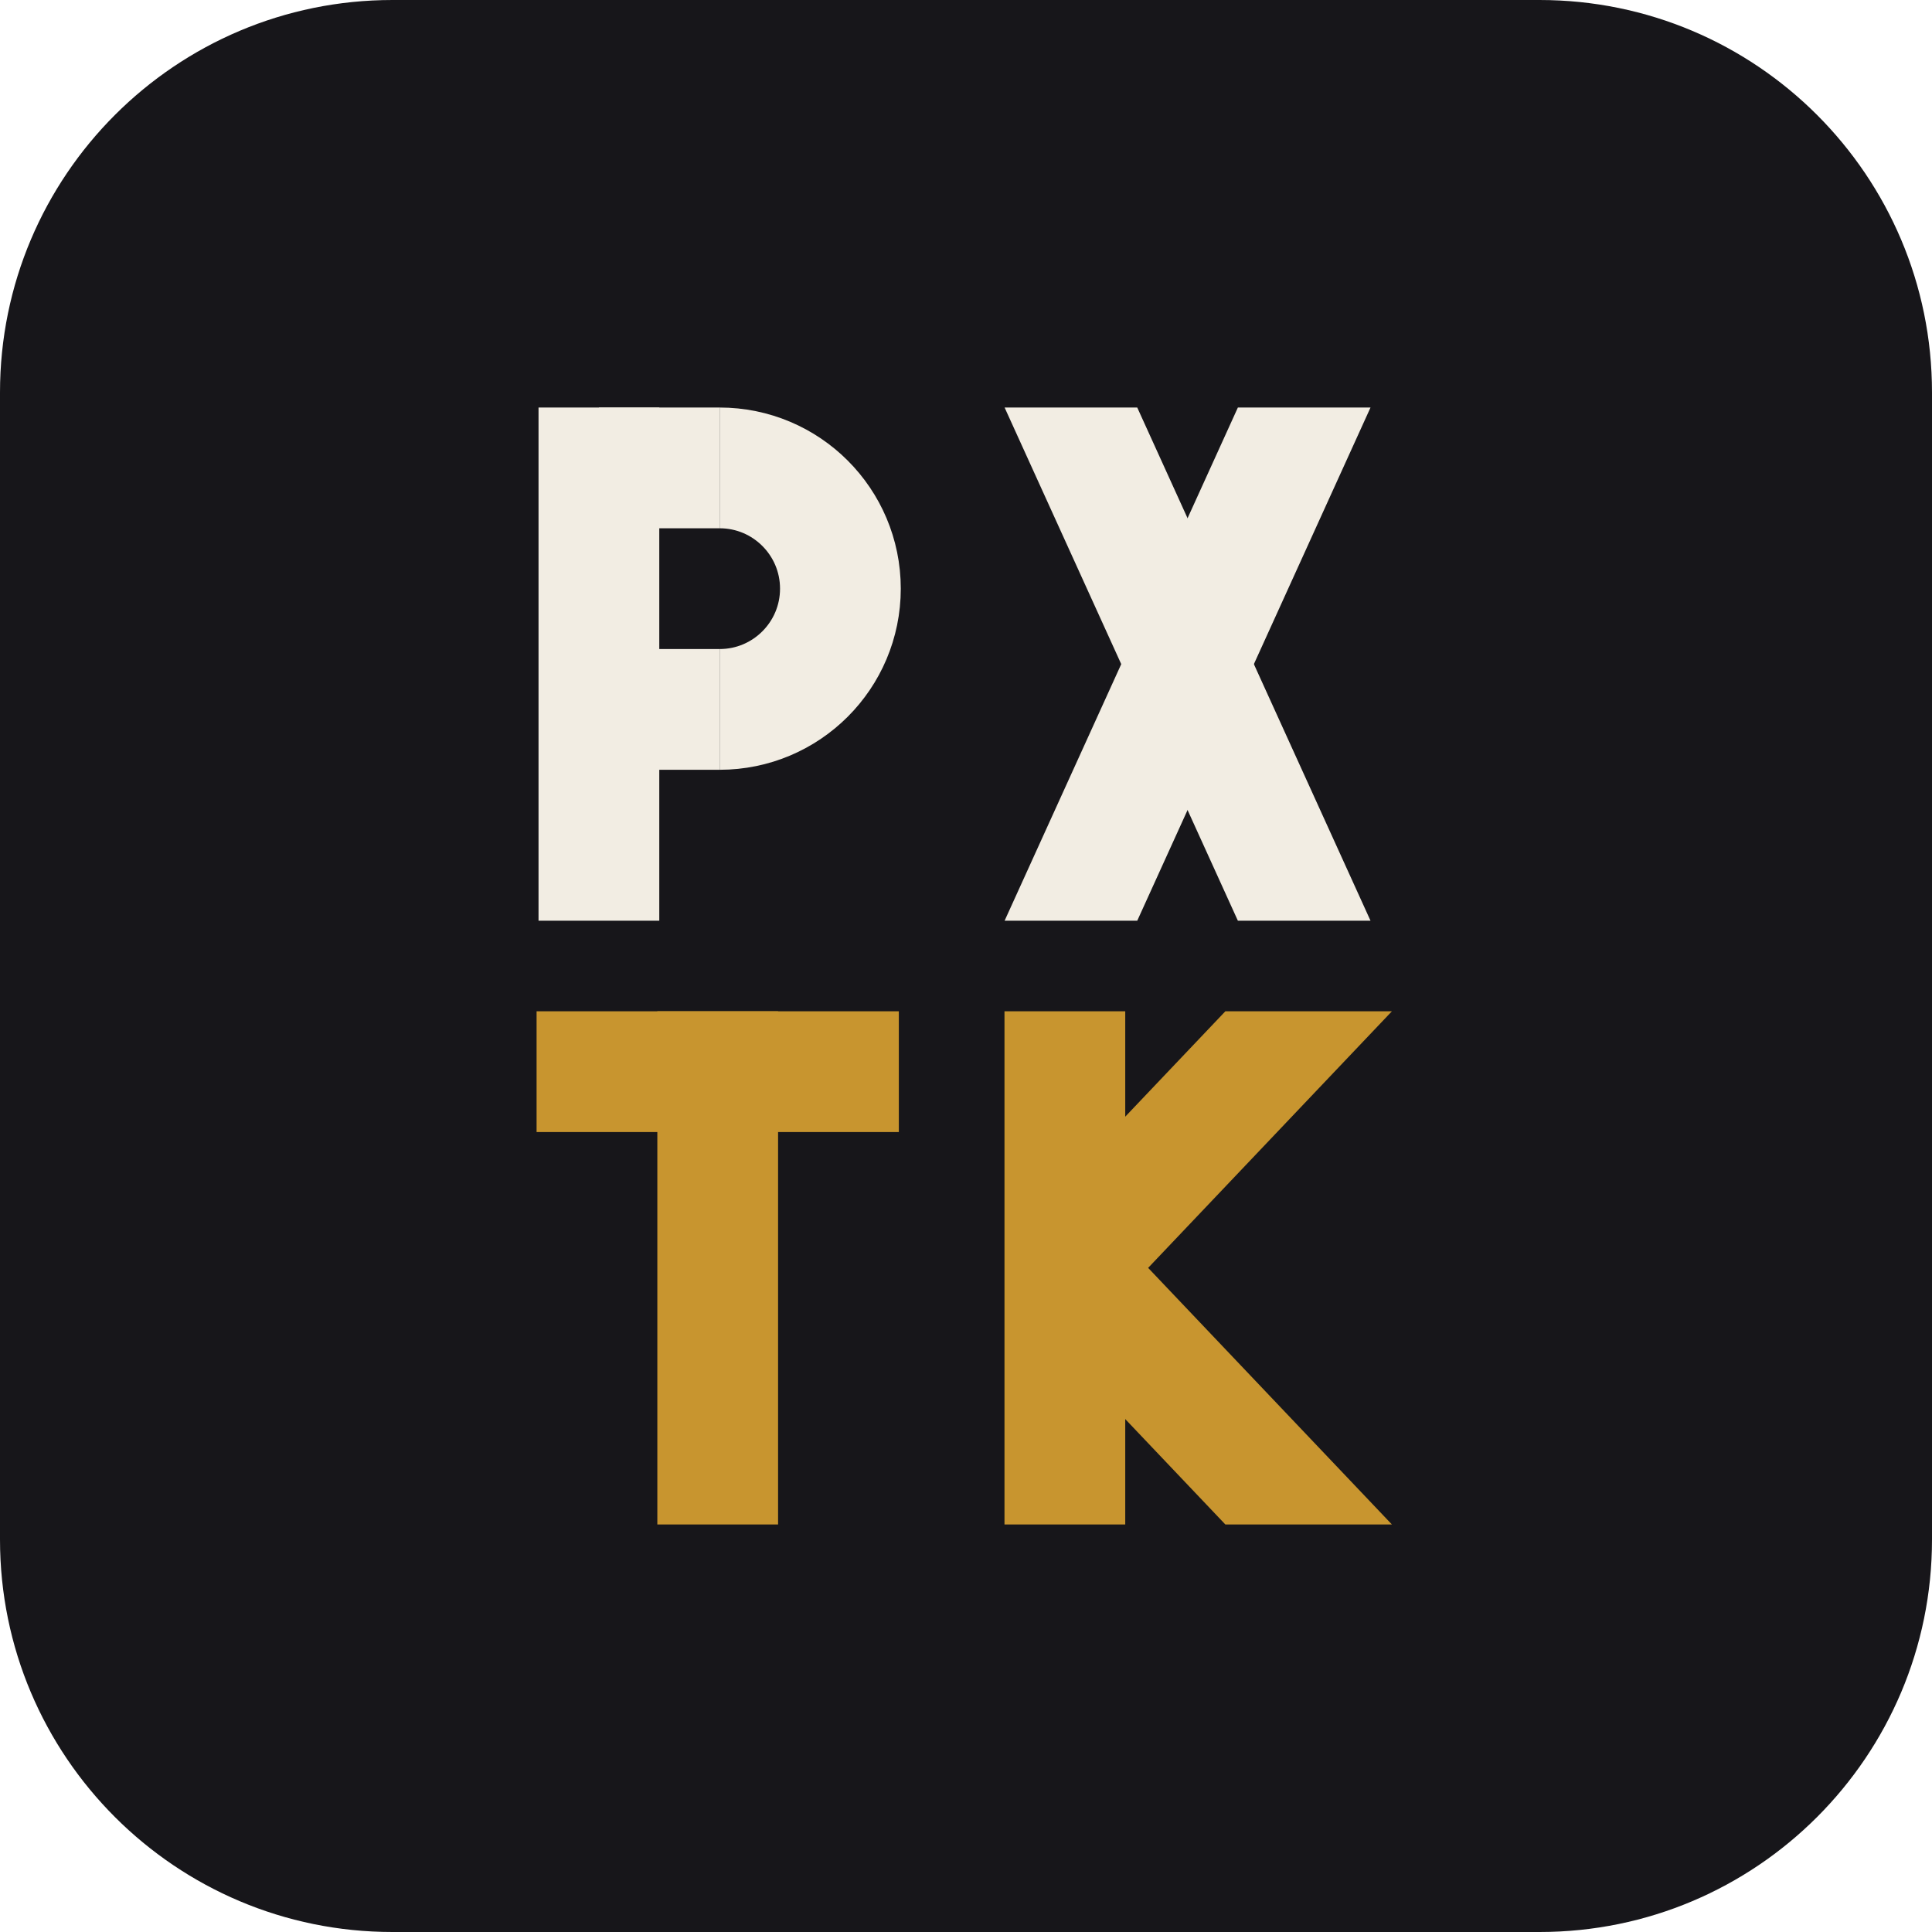
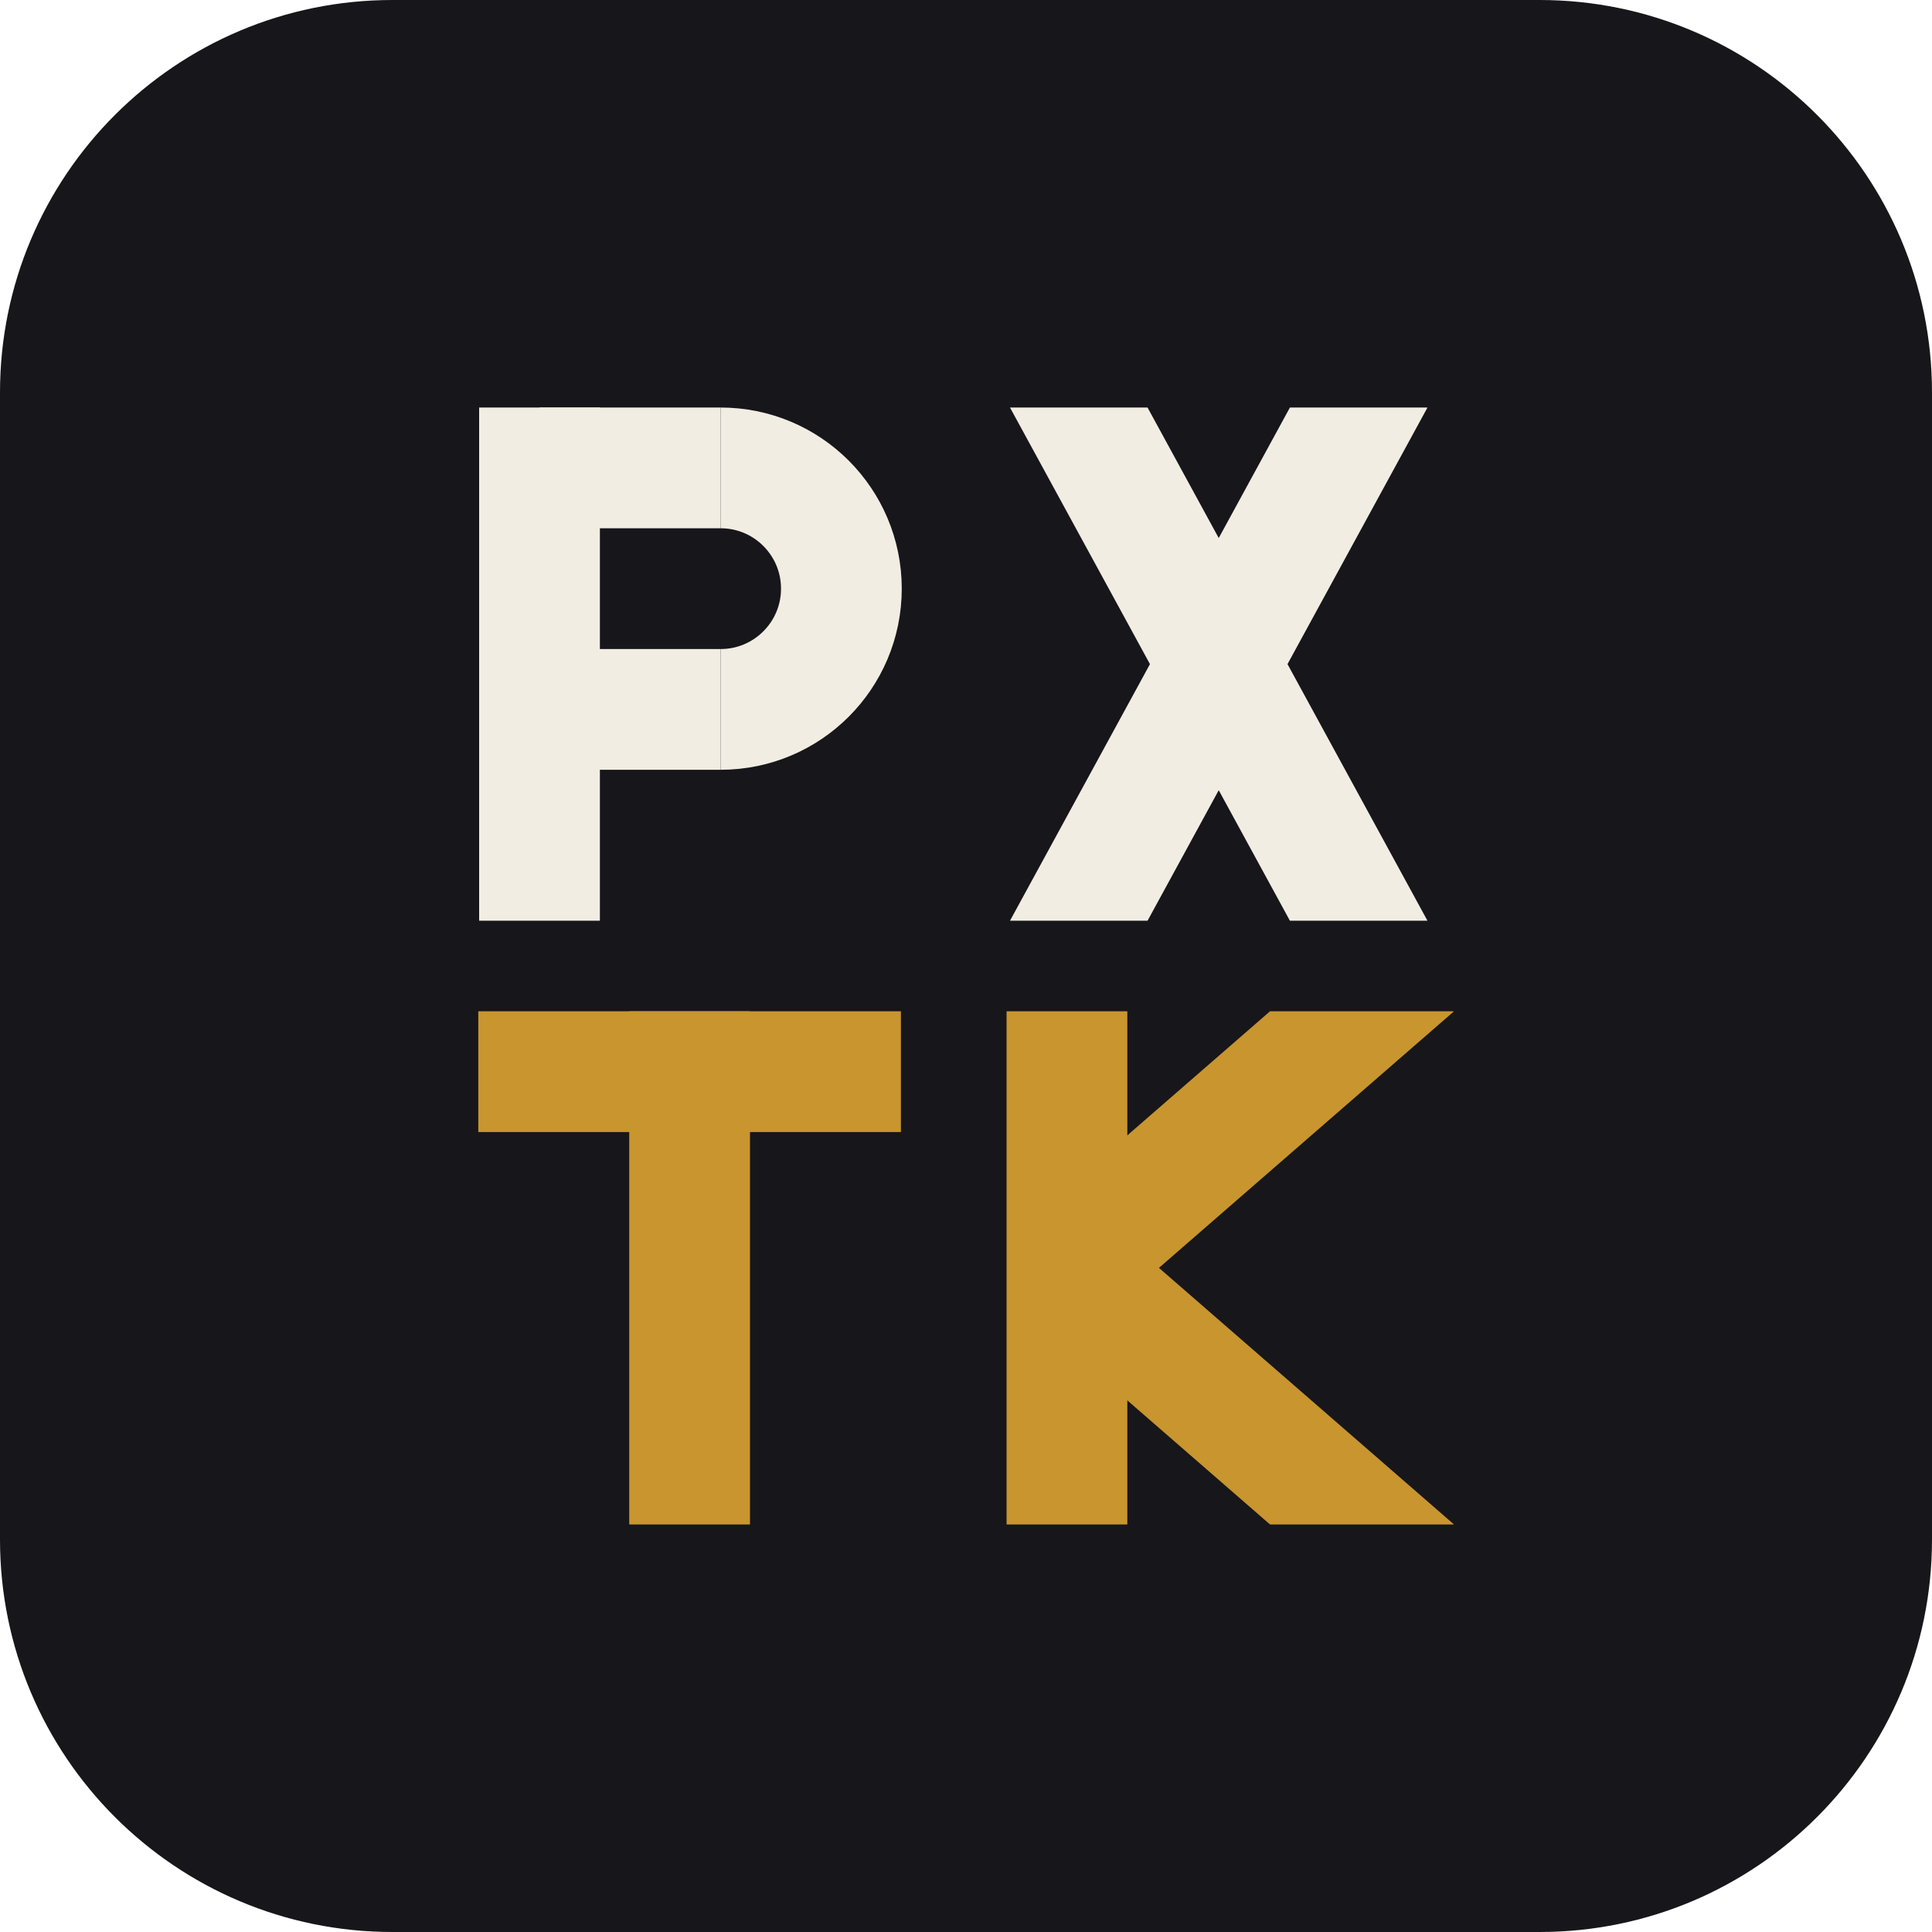
<svg xmlns="http://www.w3.org/2000/svg" viewBox="0 0 128 128" width="128" height="128">
  <defs>
    <clipPath id="t">
      <rect x="0" y="27" width="128" height="34" />
    </clipPath>
    <clipPath id="b">
      <rect x="0" y="67" width="128" height="34" />
    </clipPath>
  </defs>
  <rect width="128" height="128" rx="26" fill="#17161A" />
  <g fill="none" stroke-width="8" stroke-linecap="butt" stroke-linejoin="miter">
    <g clip-path="url(#t)">
-       <path d="M39.679 27L39.679 61" stroke="#F2EDE3" />
-       <path d="M39.679 31L47.679 31" stroke="#F2EDE3" />
-       <path d="M47.679 31A8 8 0 0 1 47.679 47" stroke="#F2EDE3" />
-       <path d="M39.679 47L47.679 47" stroke="#F2EDE3" />
-       <path d="M68.679 22L88.679 66" stroke="#F2EDE3" />
-       <path d="M88.679 22L68.679 66" stroke="#F2EDE3" />
+       <path d="M35.744 27L35.744 61" stroke="#F2EDE3" />
+       <path d="M35.744 31L47.744 31" stroke="#F2EDE3" />
+       <path d="M47.744 31A8 8 0 0 1 47.744 47" stroke="#F2EDE3" />
+       <path d="M35.744 47L47.744 47" stroke="#F2EDE3" />
+       <path d="M68.744 22L92.744 66" stroke="#F2EDE3" />
+       <path d="M92.744 22L68.744 66" stroke="#F2EDE3" />
    </g>
    <g clip-path="url(#b)">
-       <path d="M35.55 71L59.55 71" stroke="#C8952F" />
-       <path d="M47.55 67L47.55 101" stroke="#C8952F" />
-       <path d="M70.55 67L70.55 101" stroke="#C8952F" />
-       <path d="M89.55 64L70.55 84" stroke="#C8952F" />
-       <path d="M70.55 84L89.55 104" stroke="#C8952F" />
+       <path d="M31.688 71L59.688 71" stroke="#C8952F" />
+       <path d="M45.688 67L45.688 101" stroke="#C8952F" />
+       <path d="M70.688 67L70.688 101" stroke="#C8952F" />
+       <path d="M93.688 64L70.688 84" stroke="#C8952F" />
+       <path d="M70.688 84L93.688 104" stroke="#C8952F" />
    </g>
  </g>
</svg>
